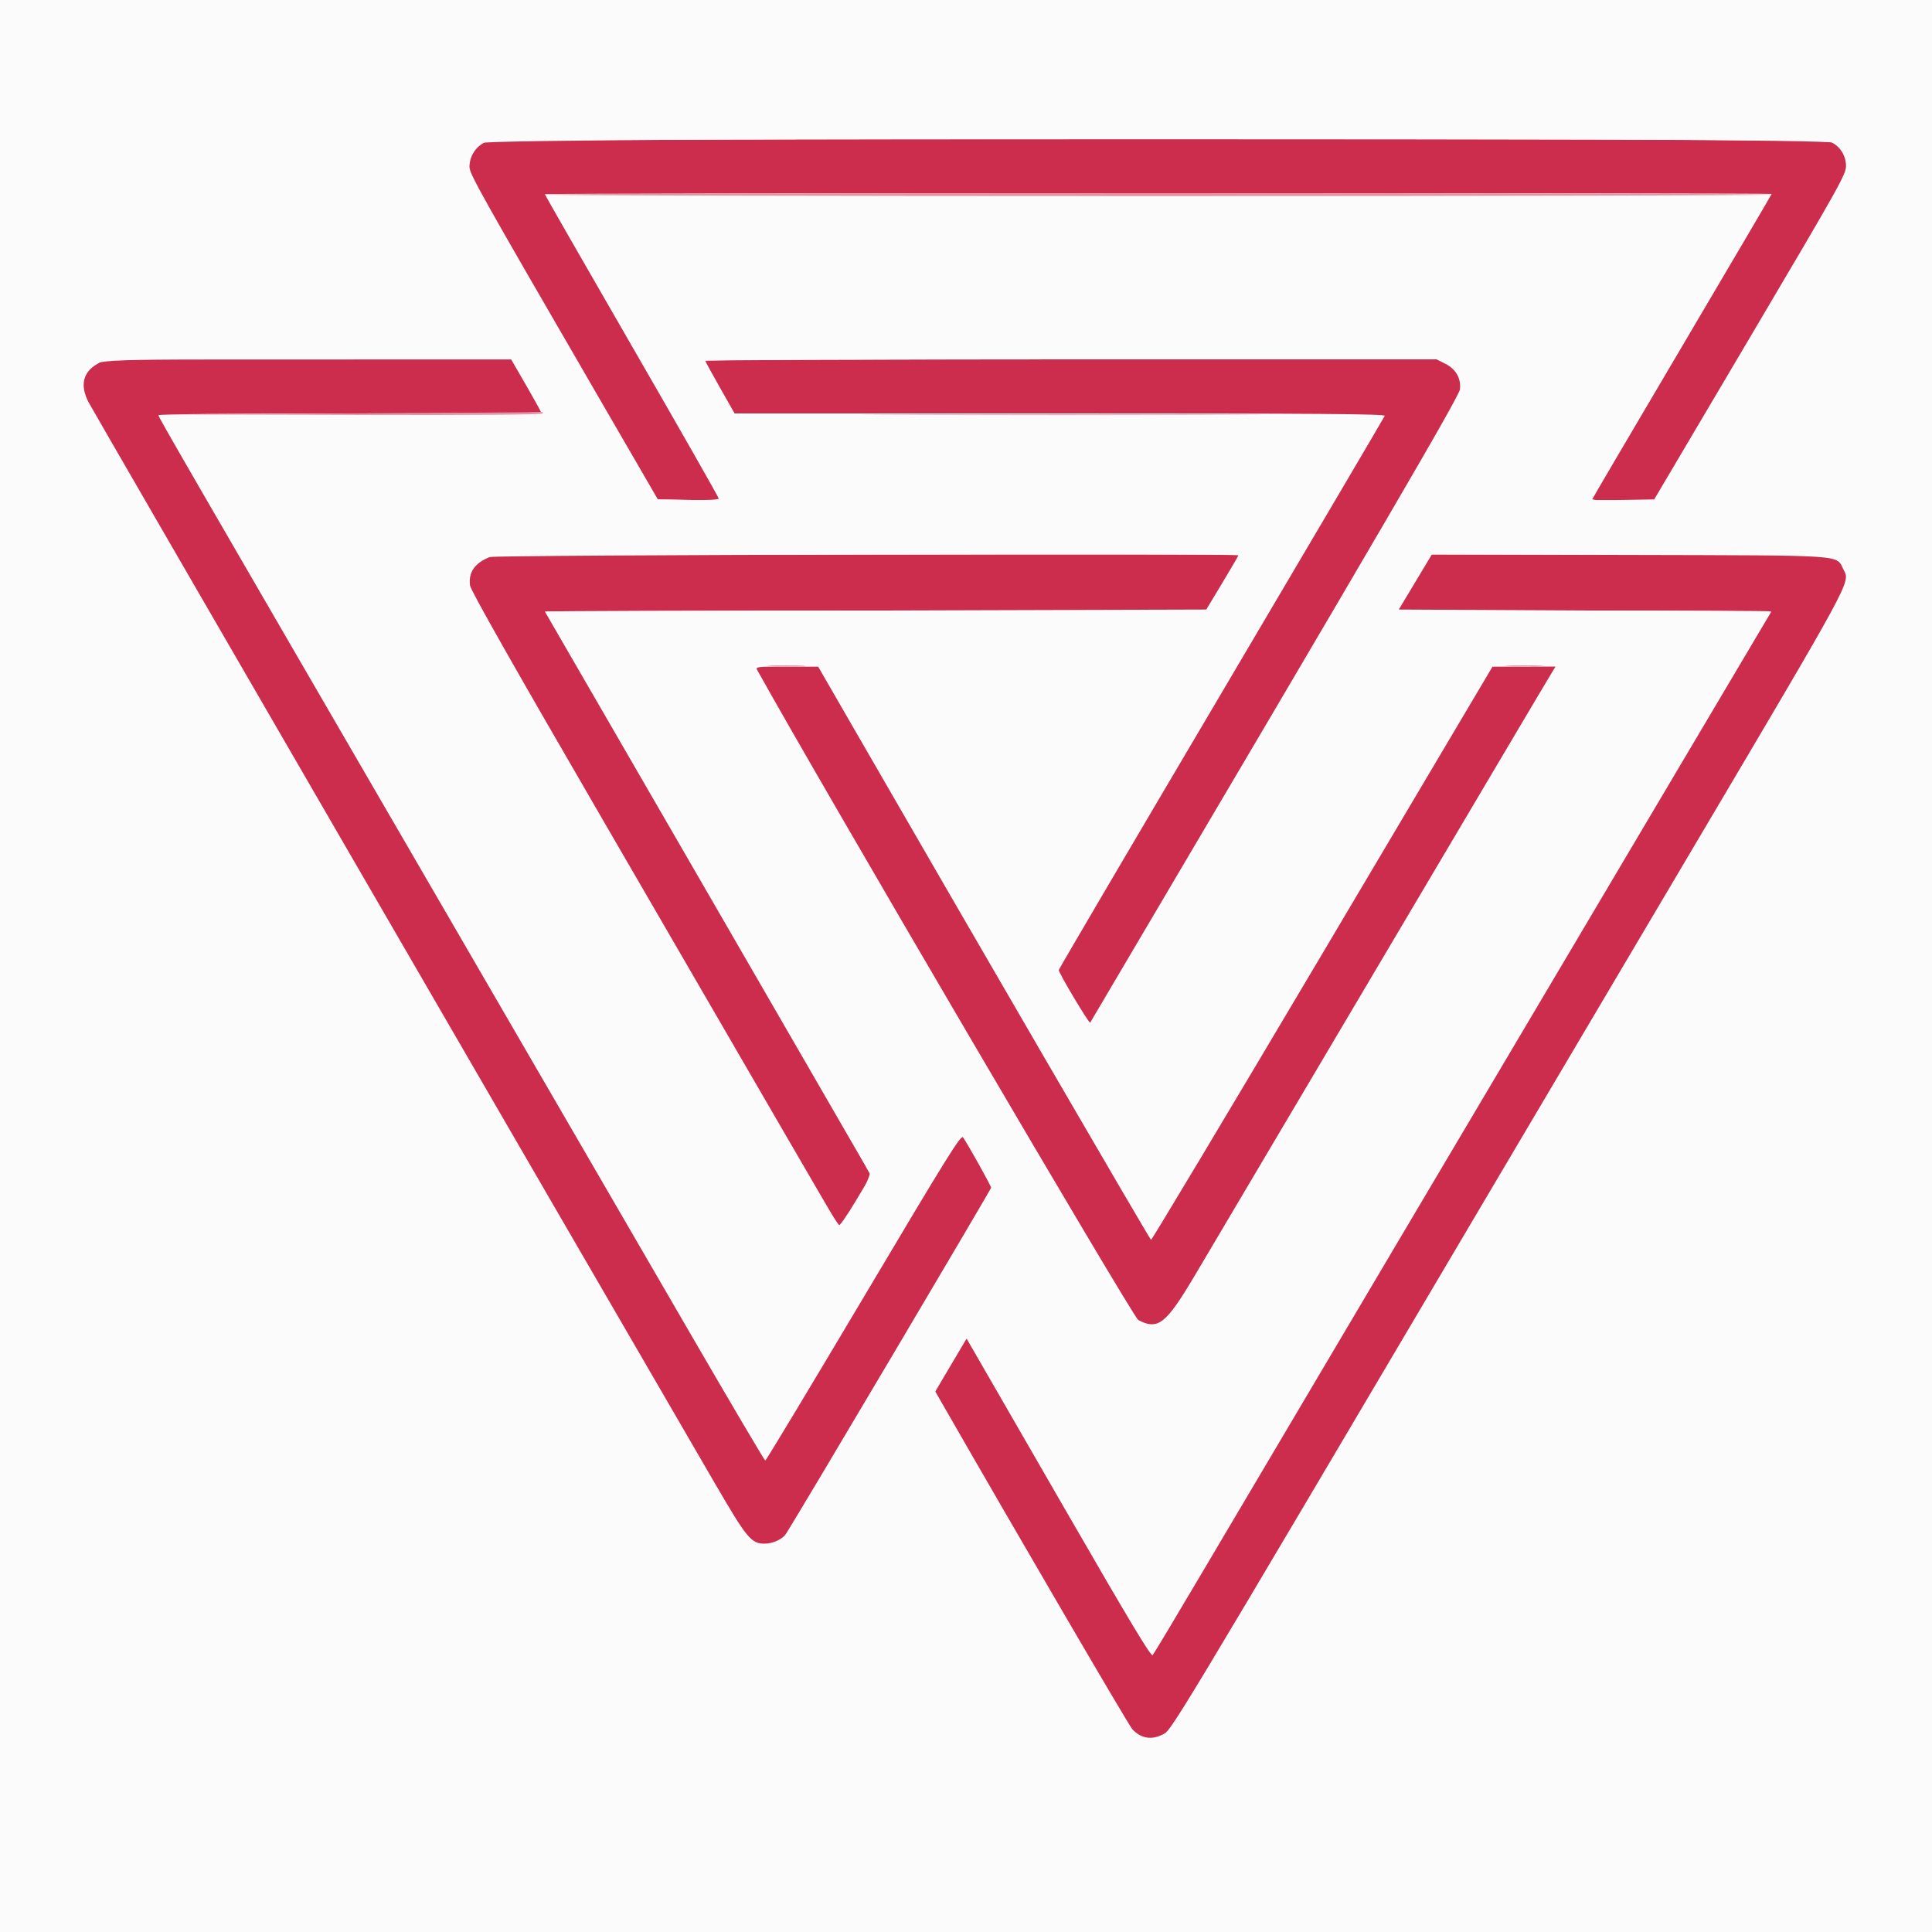
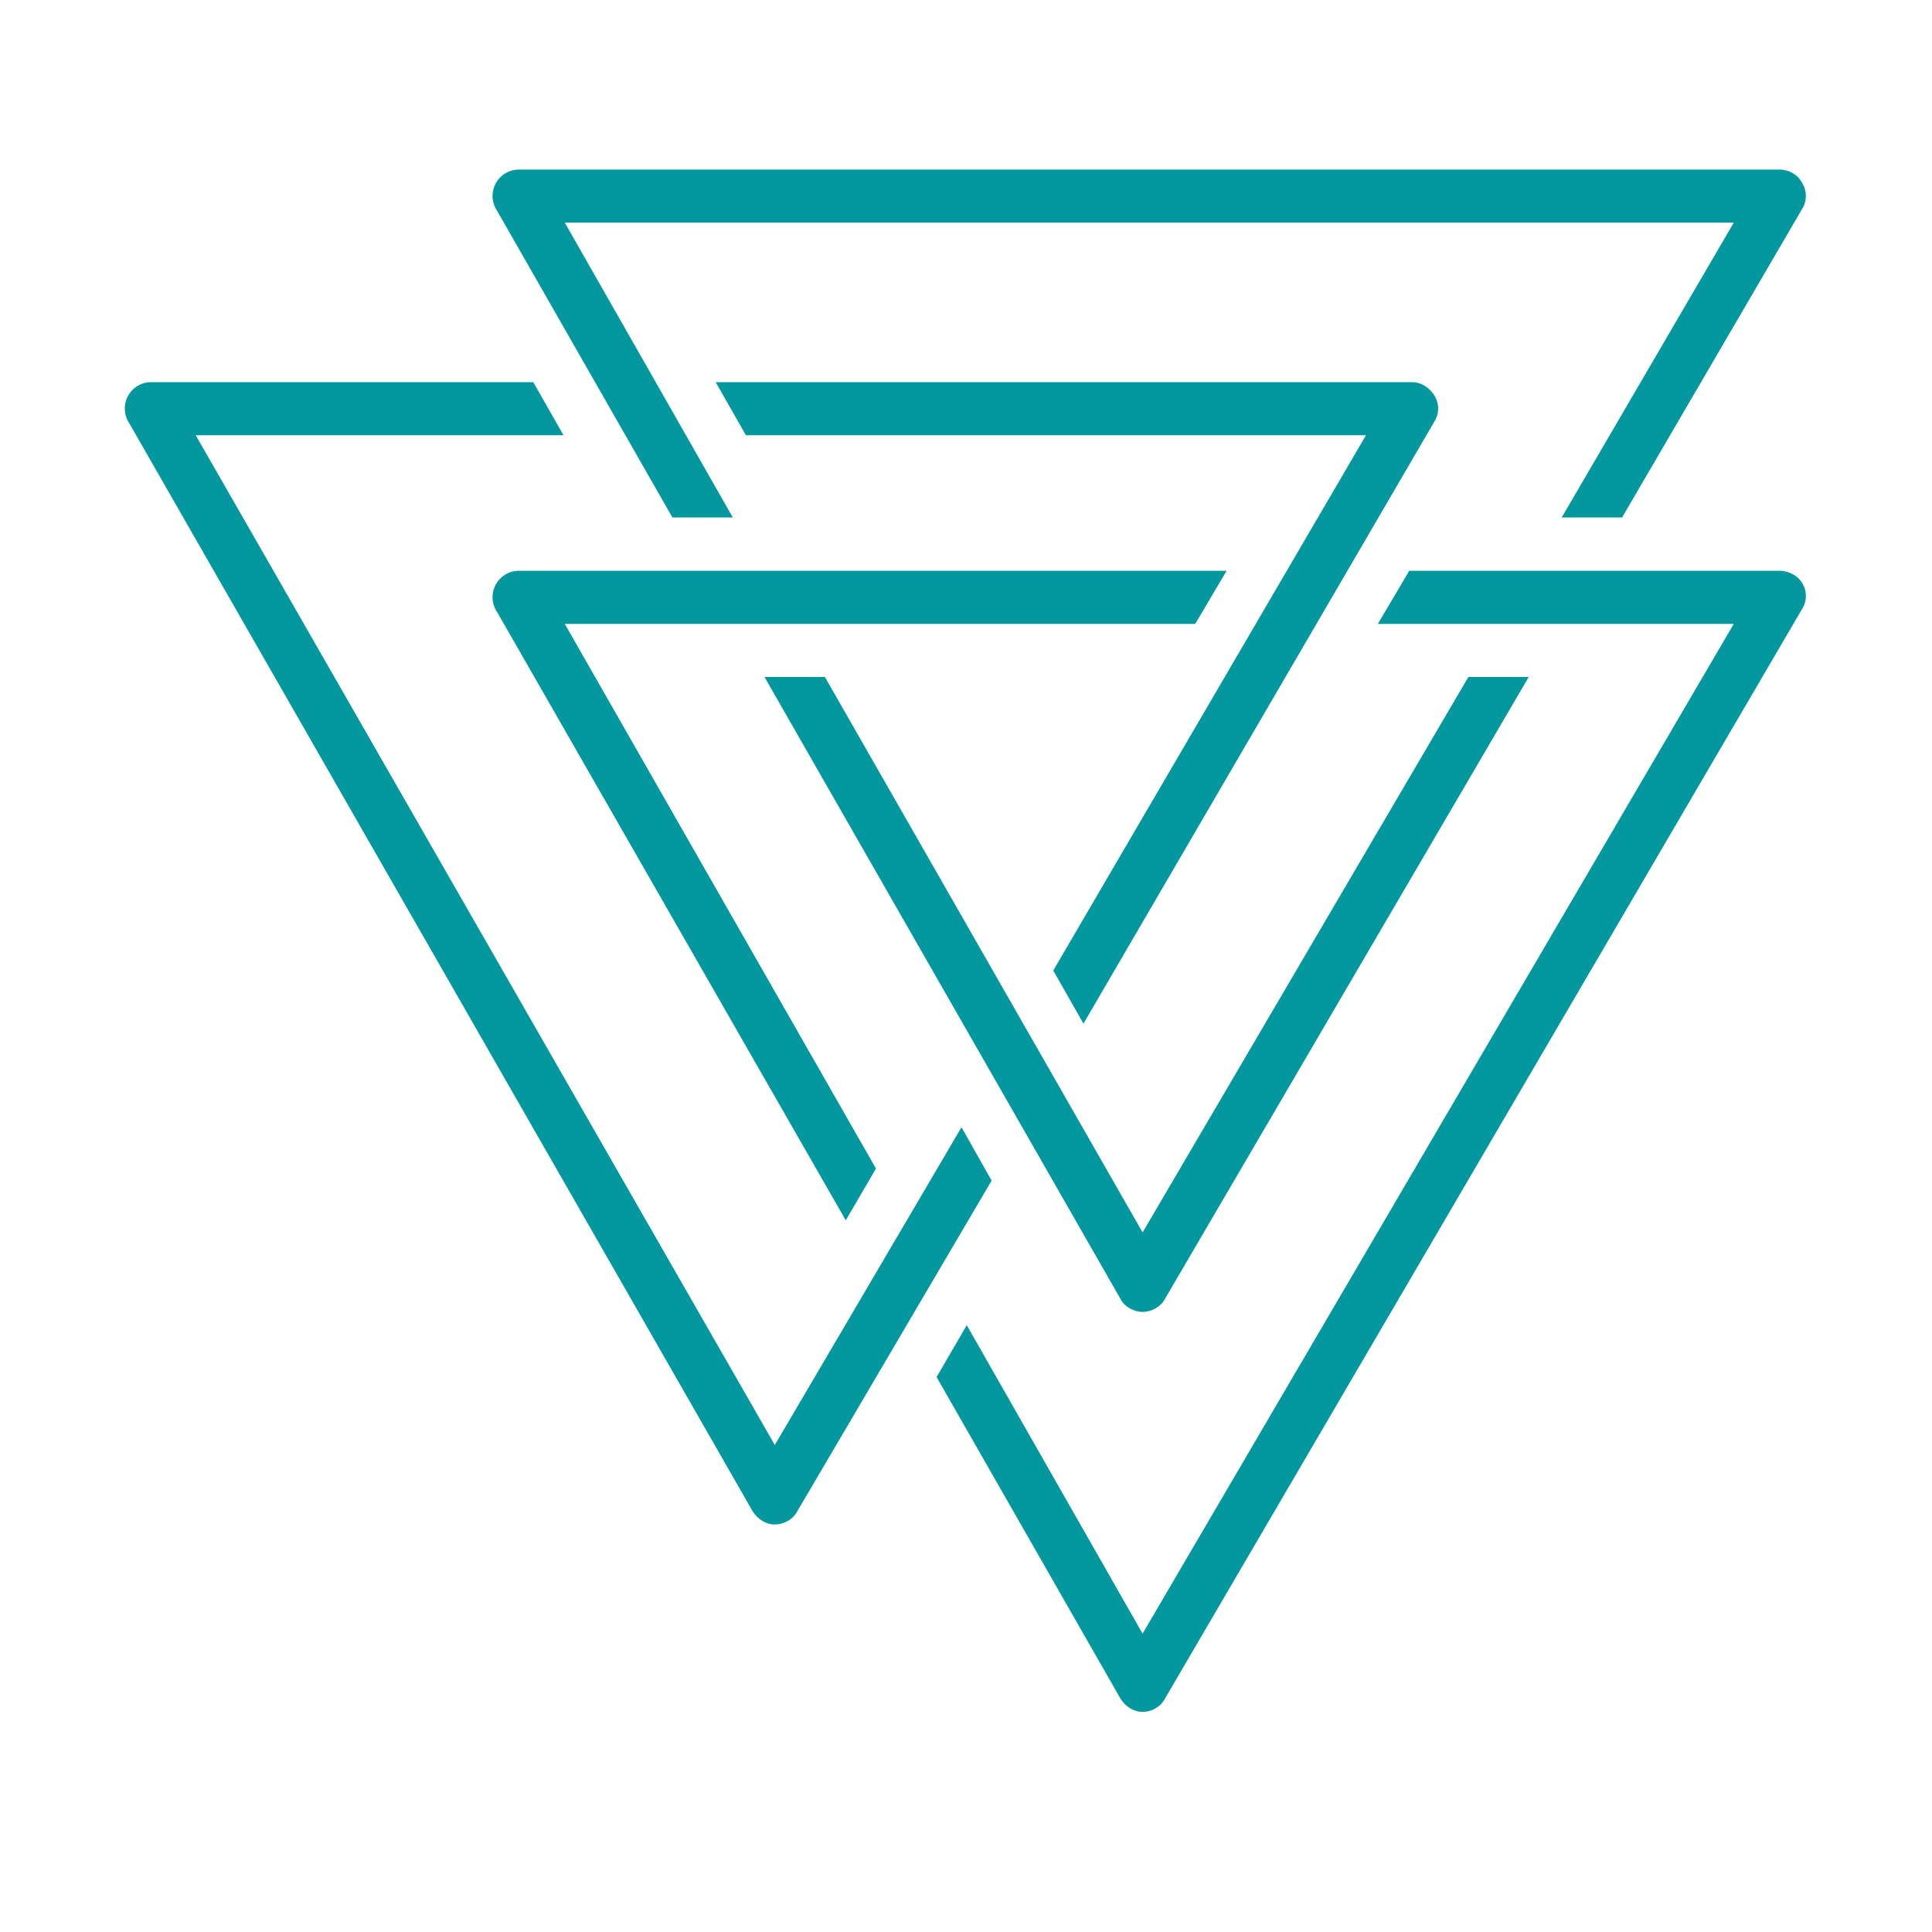
- <svg xmlns="http://www.w3.org/2000/svg" id="svg" version="1.1" width="400" height="400" viewBox="0, 0, 400,400">
-   <g id="svgg">
-     <path id="path0" d="M101.057 29.211 C 98.826 29.880,97.200 32.118,97.200 34.521 C 97.200 36.004,99.146 39.481,123.099 80.800 L 136.200 103.400 142.500 103.510 C 146.660 103.583,148.800 103.479,148.800 103.205 C 148.800 102.976,140.700 88.754,130.800 71.600 C 120.900 54.446,112.800 40.318,112.800 40.205 C 112.800 40.092,169.950 40.000,239.800 40.000 C 309.650 40.000,366.800 40.069,366.800 40.152 C 366.800 40.236,358.430 54.479,348.200 71.802 C 337.970 89.126,329.600 103.372,329.600 103.460 C 329.600 103.548,332.499 103.570,336.043 103.510 L 342.486 103.400 362.343 69.811 C 380.816 38.563,382.200 36.094,382.200 34.380 C 382.200 31.989,380.638 29.815,378.492 29.219 C 376.643 28.705,102.771 28.698,101.057 29.211 M20.200 75.313 C 17.175 77.013,16.520 79.766,18.311 83.244 C 19.171 84.914,115.303 250.848,148.164 307.384 C 154.610 318.474,155.544 319.600,158.299 319.600 C 160.044 319.600,162.038 318.666,162.782 317.500 C 165.457 313.307,205.200 246.224,205.200 245.903 C 205.200 245.518,200.529 237.135,199.394 235.484 C 198.965 234.859,196.331 239.093,178.805 268.584 C 167.752 287.183,158.589 302.400,158.443 302.400 C 158.298 302.400,151.263 290.475,142.810 275.900 C 134.357 261.325,112.654 223.930,94.582 192.800 C 37.786 94.970,32.800 86.348,32.800 85.969 C 32.800 85.746,48.466 85.600,72.400 85.600 C 94.180 85.600,112.000 85.482,112.000 85.337 C 112.000 85.192,110.610 82.672,108.912 79.737 L 105.824 74.400 63.812 74.407 L 21.800 74.413 20.200 75.313 M146.000 74.642 C 146.000 74.776,147.371 77.296,149.046 80.242 L 152.092 85.600 219.489 85.600 C 273.243 85.600,286.846 85.701,286.691 86.100 C 286.585 86.375,271.355 112.234,252.849 143.565 C 234.342 174.896,219.200 200.667,219.200 200.834 C 219.200 201.464,225.523 212.048,225.710 211.731 C 286.227 109.269,302.116 82.056,302.272 80.600 C 302.518 78.310,301.425 76.414,299.215 75.300 L 297.430 74.400 221.715 74.400 C 180.072 74.400,146.000 74.509,146.000 74.642 M101.400 115.330 C 98.305 116.541,96.946 118.495,97.311 121.210 C 97.449 122.242,106.099 137.506,125.102 170.254 C 140.277 196.404,157.333 225.810,163.003 235.600 C 168.673 245.390,173.449 253.553,173.617 253.741 C 173.784 253.928,175.360 251.678,177.117 248.741 L 180.313 243.400 179.072 241.200 C 178.390 239.990,163.200 213.710,145.318 182.800 L 112.805 126.600 181.277 126.400 L 249.748 126.200 253.074 120.678 C 254.903 117.641,256.400 115.076,256.400 114.978 C 256.400 114.525,102.566 114.874,101.400 115.330 M293.029 120.491 L 289.604 126.200 328.176 126.400 L 366.747 126.600 345.643 162.200 C 311.477 219.832,259.692 307.278,248.997 325.400 C 243.544 334.640,238.883 342.415,238.641 342.679 C 238.311 343.036,233.853 335.619,221.000 313.330 C 211.540 296.924,202.972 282.070,201.960 280.319 L 200.119 277.137 196.878 282.615 L 193.637 288.093 194.718 289.978 C 210.802 318.014,233.653 357.163,234.424 358.005 C 236.155 359.894,238.367 360.304,240.624 359.155 C 242.646 358.126,240.276 362.059,311.235 241.982 C 315.325 235.062,332.943 205.280,350.387 175.801 C 383.660 119.569,383.083 120.634,381.721 118.014 C 380.041 114.782,383.332 115.014,337.327 114.891 L 296.453 114.782 293.029 120.491 M156.760 138.700 C 169.921 162.406,234.581 272.709,235.654 273.285 C 239.737 275.474,241.385 274.174,247.421 263.998 C 250.096 259.489,265.387 233.660,281.400 206.600 C 311.690 155.414,319.938 141.493,321.274 139.300 L 322.065 138.000 315.533 138.013 L 309.000 138.026 273.800 197.405 C 254.440 230.063,238.469 256.742,238.309 256.692 C 238.061 256.614,202.140 194.810,177.061 151.313 L 169.400 138.027 162.886 138.013 C 156.799 138.001,156.397 138.046,156.760 138.700 " stroke="none" fill="#cc2d4d" fill-rule="evenodd" />
-     <path id="path1" d="M0.000 200.000 L 0.000 400.000 200.000 400.000 L 400.000 400.000 400.000 200.000 L 400.000 0.000 200.000 0.000 L 0.000 0.000 0.000 200.000 M379.743 29.559 C 381.495 30.714,382.394 32.362,382.397 34.423 C 382.400 36.533,384.491 32.820,359.604 74.900 L 342.631 103.600 335.901 103.600 C 329.609 103.600,329.197 103.555,329.566 102.900 C 329.782 102.515,338.149 88.340,348.158 71.400 L 366.356 40.600 303.211 40.499 C 268.480 40.443,211.517 40.443,176.625 40.499 L 113.184 40.600 131.016 71.529 C 140.823 88.540,148.948 102.719,149.070 103.039 C 149.261 103.535,148.319 103.604,142.617 103.510 L 135.940 103.400 121.347 78.200 C 98.365 38.513,97.322 36.674,97.025 35.320 C 96.631 33.520,97.959 30.657,99.673 29.612 C 101.693 28.380,377.876 28.328,379.743 29.559 M109.300 79.938 C 111.005 82.974,112.400 85.580,112.400 85.729 C 112.400 85.878,94.504 86.000,72.632 86.000 L 32.864 86.000 39.298 97.100 C 42.836 103.205,63.756 139.250,85.786 177.200 C 107.815 215.150,133.120 258.755,142.019 274.100 C 150.918 289.445,158.312 302.000,158.450 302.000 C 158.587 302.000,167.651 286.925,178.591 268.500 C 189.531 250.075,198.614 234.859,198.775 234.686 C 199.134 234.301,205.697 245.572,205.464 246.172 C 204.980 247.414,163.017 317.539,162.300 318.304 C 160.471 320.256,156.998 320.327,154.855 318.457 C 154.116 317.812,142.048 297.372,123.882 266.000 C 107.513 237.730,78.046 186.880,58.400 153.000 C 38.755 119.120,21.448 89.253,19.940 86.628 C 16.866 81.274,16.495 79.434,18.002 76.996 C 19.695 74.258,16.850 74.418,63.800 74.418 L 106.200 74.417 109.300 79.938 M299.881 75.300 C 301.823 76.613,303.045 79.315,302.535 81.163 C 302.216 82.315,226.607 211.084,225.664 212.079 C 225.519 212.232,223.910 209.752,222.090 206.568 L 218.779 200.778 252.590 143.554 C 271.185 112.080,286.400 86.255,286.400 86.165 C 286.400 86.074,256.182 86.000,219.250 86.000 L 152.100 86.000 148.950 80.528 C 147.217 77.519,145.740 74.909,145.667 74.728 C 145.593 74.548,179.962 74.400,222.042 74.400 L 298.550 74.400 299.881 75.300 M256.314 115.700 C 255.996 116.195,254.422 118.805,252.816 121.500 L 249.897 126.400 181.549 126.400 C 143.957 126.400,113.200 126.500,113.200 126.622 C 113.200 126.744,128.162 152.705,146.449 184.312 C 164.737 215.919,179.877 242.169,180.094 242.646 C 180.457 243.444,176.083 251.797,174.187 253.927 C 173.816 254.343,171.220 250.153,161.799 233.927 C 91.099 112.161,96.528 121.749,97.015 119.531 C 97.347 118.022,99.052 116.028,100.580 115.363 C 101.580 114.927,115.776 114.828,179.346 114.816 L 256.892 114.800 256.314 115.700 M379.487 115.468 C 381.328 116.342,382.397 118.143,382.399 120.375 C 382.400 121.970,381.535 123.611,373.861 136.575 C 369.165 144.509,351.587 174.220,334.799 202.600 C 318.011 230.980,290.430 277.600,273.508 306.200 C 256.586 334.800,242.349 358.511,241.870 358.891 C 239.871 360.480,236.311 360.260,234.516 358.437 C 233.412 357.316,193.600 288.867,193.600 288.090 C 193.600 287.868,195.063 285.223,196.851 282.211 L 200.102 276.736 202.551 280.936 C 203.898 283.246,212.470 298.096,221.600 313.936 C 233.823 335.141,238.314 342.612,238.634 342.268 C 238.873 342.010,243.631 334.060,249.208 324.600 C 254.785 315.140,283.435 266.753,312.874 217.073 C 342.313 167.393,366.400 126.668,366.400 126.573 C 366.400 126.478,349.038 126.400,327.817 126.400 L 289.234 126.400 292.716 120.600 L 296.198 114.800 337.138 114.800 C 374.553 114.800,378.200 114.858,379.487 115.468 M176.029 149.109 C 200.506 191.542,238.202 256.398,238.383 256.390 C 238.502 256.385,254.440 229.660,273.800 197.001 L 309.000 137.622 315.738 137.611 L 322.476 137.600 321.370 139.500 C 320.761 140.545,316.901 147.070,312.791 154.000 C 308.682 160.930,291.320 190.270,274.210 219.200 C 257.100 248.130,242.730 272.207,242.277 272.704 C 240.352 274.816,236.382 274.718,234.344 272.509 C 233.603 271.706,164.989 153.703,156.888 139.300 L 155.932 137.600 162.666 137.609 L 169.400 137.617 176.029 149.109 " stroke="none" fill="#fcfbfb" fill-rule="evenodd" />
-     <path id="path2" d="M112.800 40.300 C 112.800 40.465,169.950 40.600,239.800 40.600 C 309.650 40.600,366.800 40.465,366.800 40.300 C 366.800 40.135,309.650 40.000,239.800 40.000 C 169.950 40.000,112.800 40.135,112.800 40.300 M72.400 85.600 L 32.600 85.806 72.500 85.903 C 98.898 85.967,112.400 85.865,112.400 85.600 C 112.400 85.380,112.355 85.244,112.300 85.297 C 112.245 85.350,94.290 85.487,72.400 85.600 M185.900 85.900 C 204.435 85.957,234.765 85.957,253.300 85.900 C 271.835 85.842,256.670 85.795,219.600 85.795 C 182.530 85.795,167.365 85.842,185.900 85.900 M159.500 137.898 C 161.315 137.972,164.285 137.972,166.100 137.898 C 167.915 137.823,166.430 137.763,162.800 137.763 C 159.170 137.763,157.685 137.823,159.500 137.898 M312.300 137.898 C 314.115 137.972,317.085 137.972,318.900 137.898 C 320.715 137.823,319.230 137.763,315.600 137.763 C 311.970 137.763,310.485 137.823,312.300 137.898 " stroke="none" fill="#e494a4" fill-rule="evenodd" />
-     <path id="path3" d="" stroke="none" fill="#ecabb9" fill-rule="evenodd" />
-     <path id="path4" d="" stroke="none" fill="#f4d1d9" fill-rule="evenodd" />
+ <svg xmlns="http://www.w3.org/2000/svg" width="30pt" height="30pt" viewBox="0 0 30 30" version="1.2">
+   <defs>
+     <clipPath id="clip1">
+       <path d="M 14 8 L 28.066 8 L 28.066 26.582 L 14 26.582 Z M 14 8 " />
+     </clipPath>
+     <clipPath id="clip2">
+       <path d="M 1.934 5 L 16 5 L 16 24 L 1.934 24 Z M 1.934 5 " />
+     </clipPath>
+     <clipPath id="clip3">
+       <path d="M 7 2.633 L 28.066 2.633 L 28.066 9 L 7 9 Z M 7 2.633 " />
+     </clipPath>
+   </defs>
+   <g id="surface1">
+     <path style=" stroke:none;fill-rule:nonzero;fill:rgb(1.18%,59.61%,61.96%);fill-opacity:1;" d="M 8.055 8.863 C 7.832 8.863 7.648 9.047 7.648 9.273 C 7.648 9.379 7.688 9.461 7.73 9.523 L 13.133 18.949 L 13.602 18.145 L 8.77 9.688 L 18.559 9.688 L 19.047 8.863 Z M 8.055 8.863 " />
+     <g clip-path="url(#clip1)" clip-rule="nonzero">
+       <path style=" stroke:none;fill-rule:nonzero;fill:rgb(1.18%,59.61%,61.96%);fill-opacity:1;" d="M 27.637 8.863 L 21.883 8.863 L 21.395 9.688 L 26.922 9.688 L 17.742 25.367 L 15.012 20.578 L 14.543 21.383 L 17.398 26.375 C 17.477 26.5 17.602 26.582 17.742 26.582 C 17.887 26.582 18.027 26.5 18.09 26.375 L 27.98 9.461 C 28.062 9.336 28.062 9.172 27.98 9.047 C 27.922 8.945 27.777 8.863 27.637 8.863 Z M 27.637 8.863 " />
+     </g>
+     <path style=" stroke:none;fill-rule:nonzero;fill:rgb(1.18%,59.61%,61.96%);fill-opacity:1;" d="M 16.355 15.07 L 16.824 15.895 L 22.27 6.551 C 22.352 6.426 22.352 6.262 22.27 6.137 C 22.191 6.016 22.066 5.934 21.926 5.934 L 11.113 5.934 L 11.582 6.758 L 21.211 6.758 Z M 16.355 15.07 " />
+     <g clip-path="url(#clip2)" clip-rule="nonzero">
+       <path style=" stroke:none;fill-rule:nonzero;fill:rgb(1.18%,59.61%,61.96%);fill-opacity:1;" d="M 11.688 23.469 C 11.766 23.59 11.891 23.672 12.031 23.672 C 12.176 23.672 12.316 23.59 12.379 23.469 L 15.398 18.332 L 14.93 17.504 L 12.031 22.438 L 3.039 6.758 L 8.75 6.758 L 8.281 5.934 L 2.344 5.934 C 2.121 5.934 1.938 6.117 1.938 6.344 C 1.938 6.449 1.977 6.531 2.02 6.594 Z M 11.688 23.469 " />
+     </g>
+     <path style=" stroke:none;fill-rule:nonzero;fill:rgb(1.18%,59.61%,61.96%);fill-opacity:1;" d="M 17.742 20.371 C 17.887 20.371 18.027 20.289 18.09 20.168 L 23.738 10.512 L 22.801 10.512 L 17.742 19.137 L 12.809 10.512 L 11.871 10.512 L 17.398 20.168 C 17.457 20.289 17.602 20.371 17.742 20.371 Z M 17.742 20.371 " />
+     <g clip-path="url(#clip3)" clip-rule="nonzero">
+       <path style=" stroke:none;fill-rule:nonzero;fill:rgb(1.18%,59.61%,61.96%);fill-opacity:1;" d="M 27.637 2.633 L 8.055 2.633 C 7.832 2.633 7.648 2.816 7.648 3.043 C 7.648 3.148 7.688 3.23 7.73 3.293 L 10.441 8.035 L 11.379 8.035 L 8.77 3.457 L 26.922 3.457 L 24.25 8.035 L 25.188 8.035 L 27.98 3.25 C 28.062 3.125 28.062 2.961 27.98 2.836 C 27.922 2.715 27.777 2.633 27.637 2.633 Z M 27.637 2.633 " />
+     </g>
  </g>
</svg>
